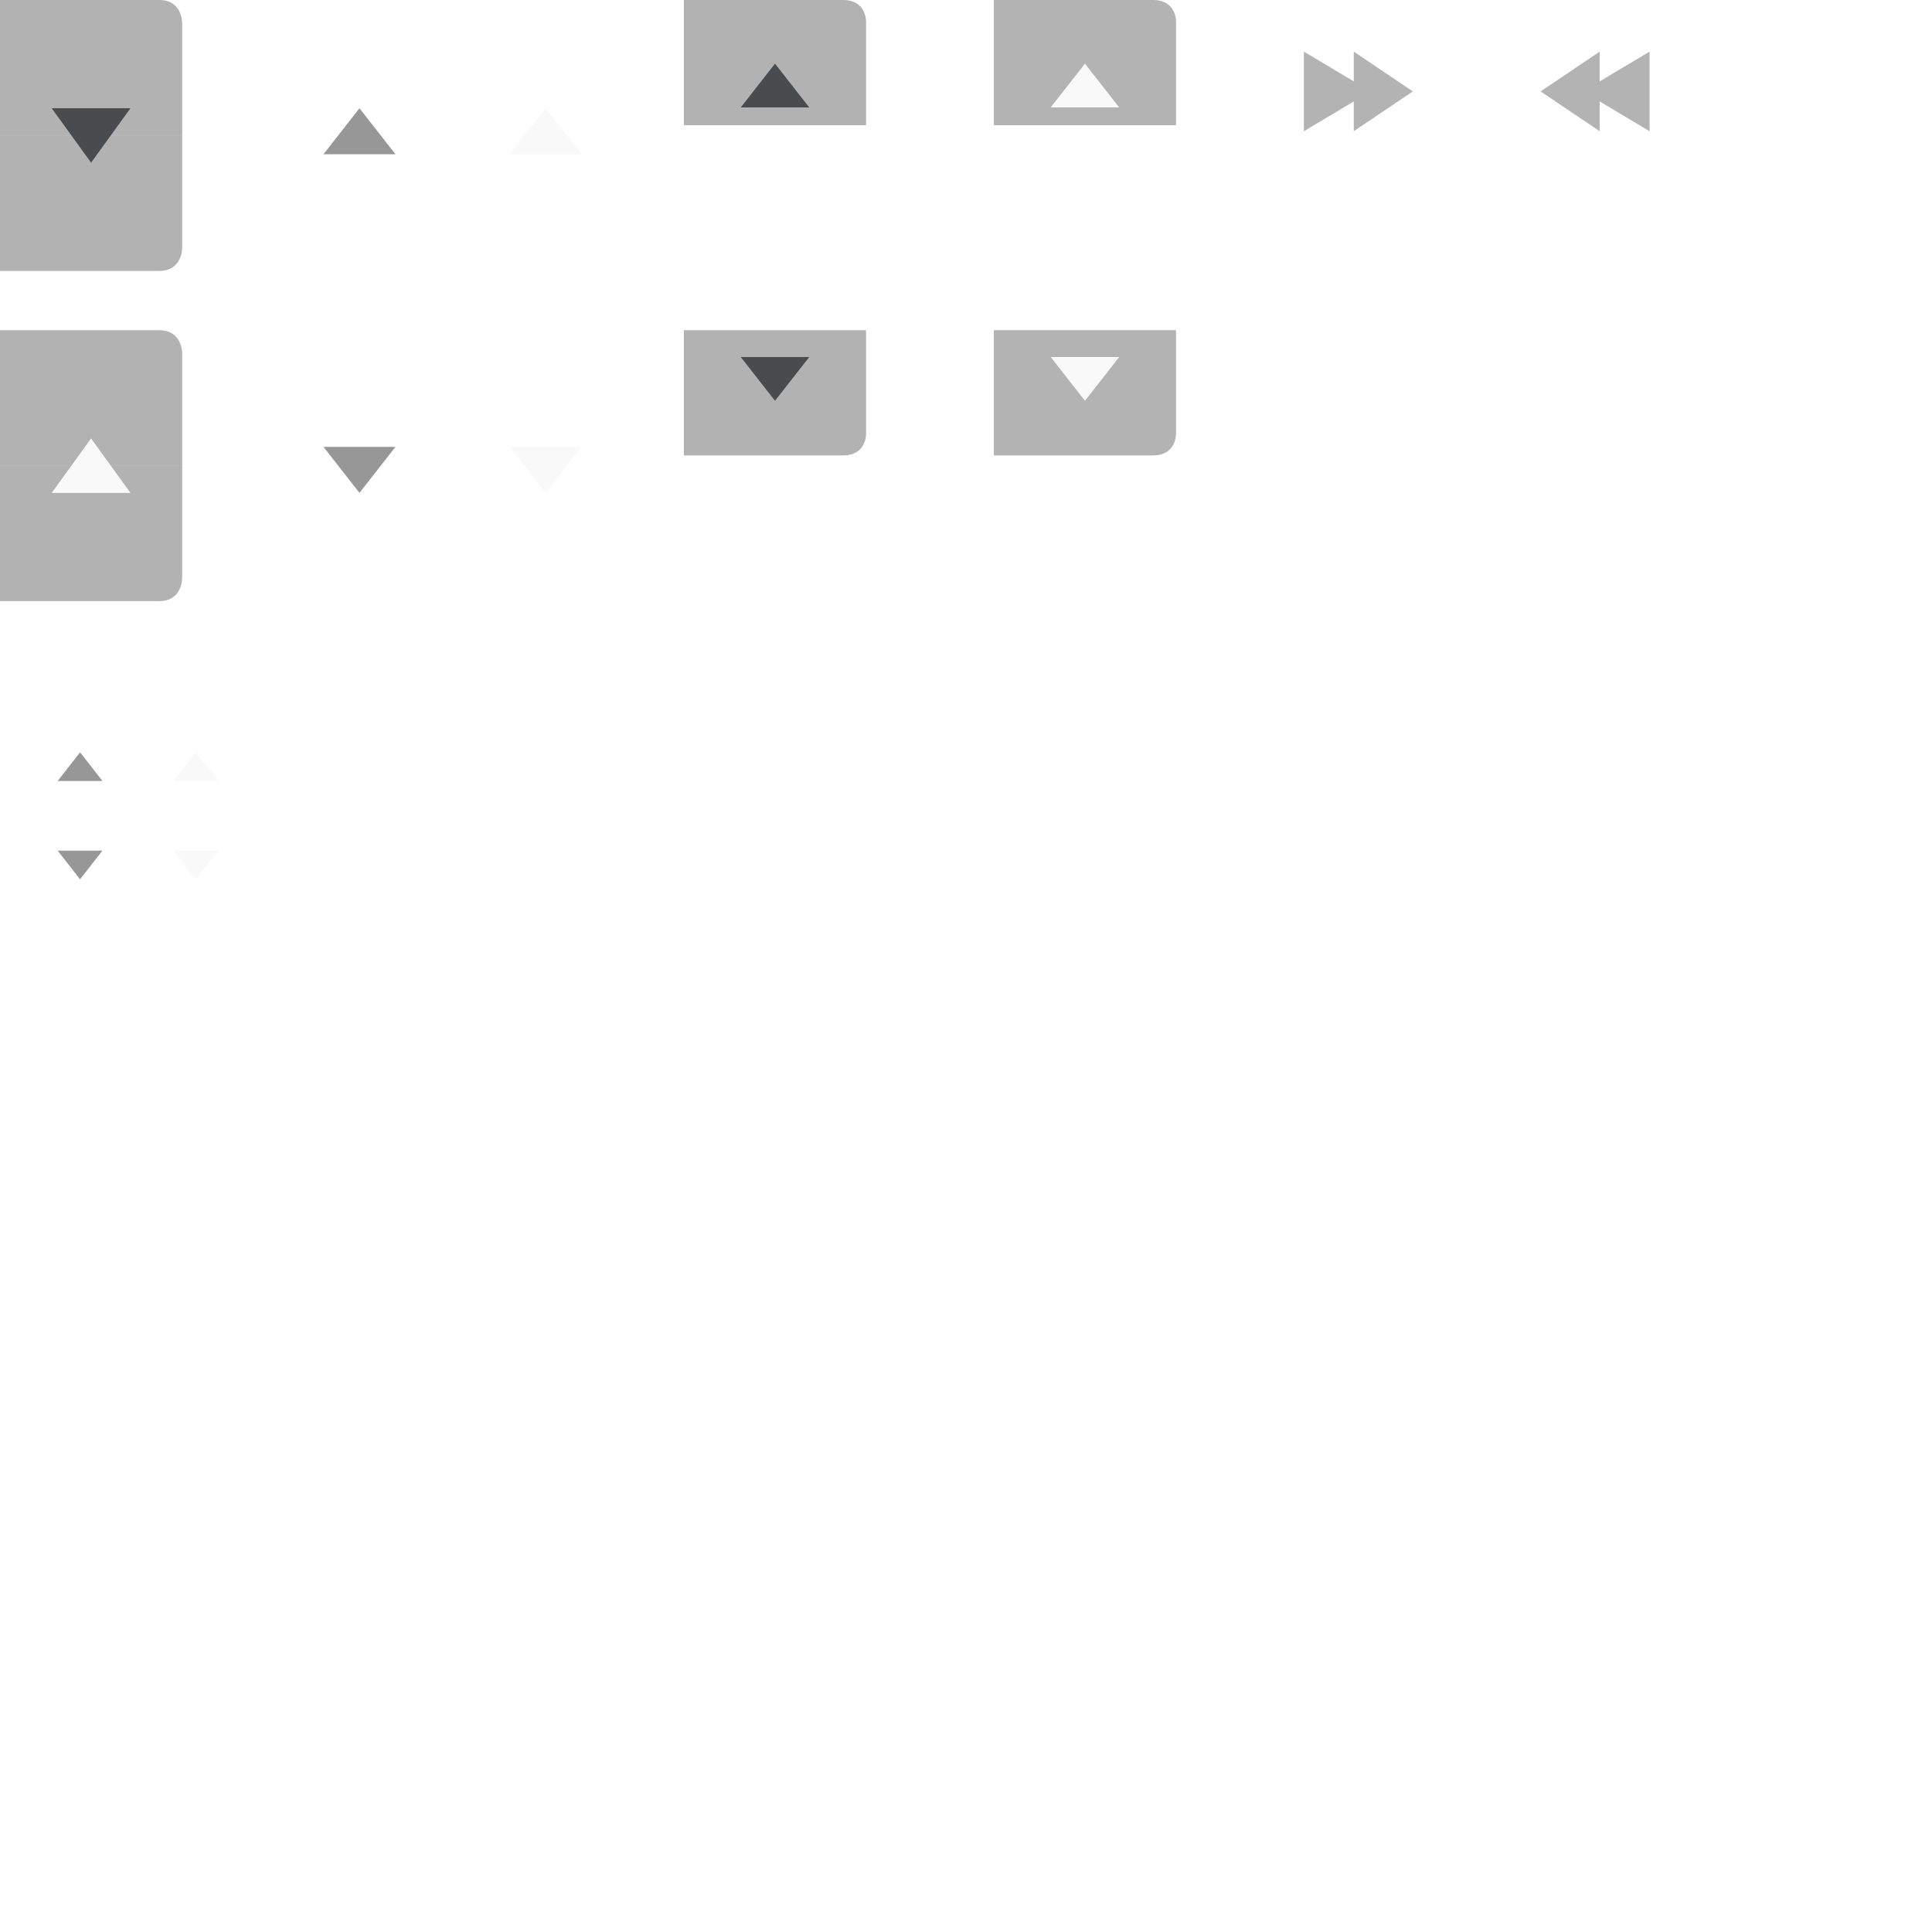
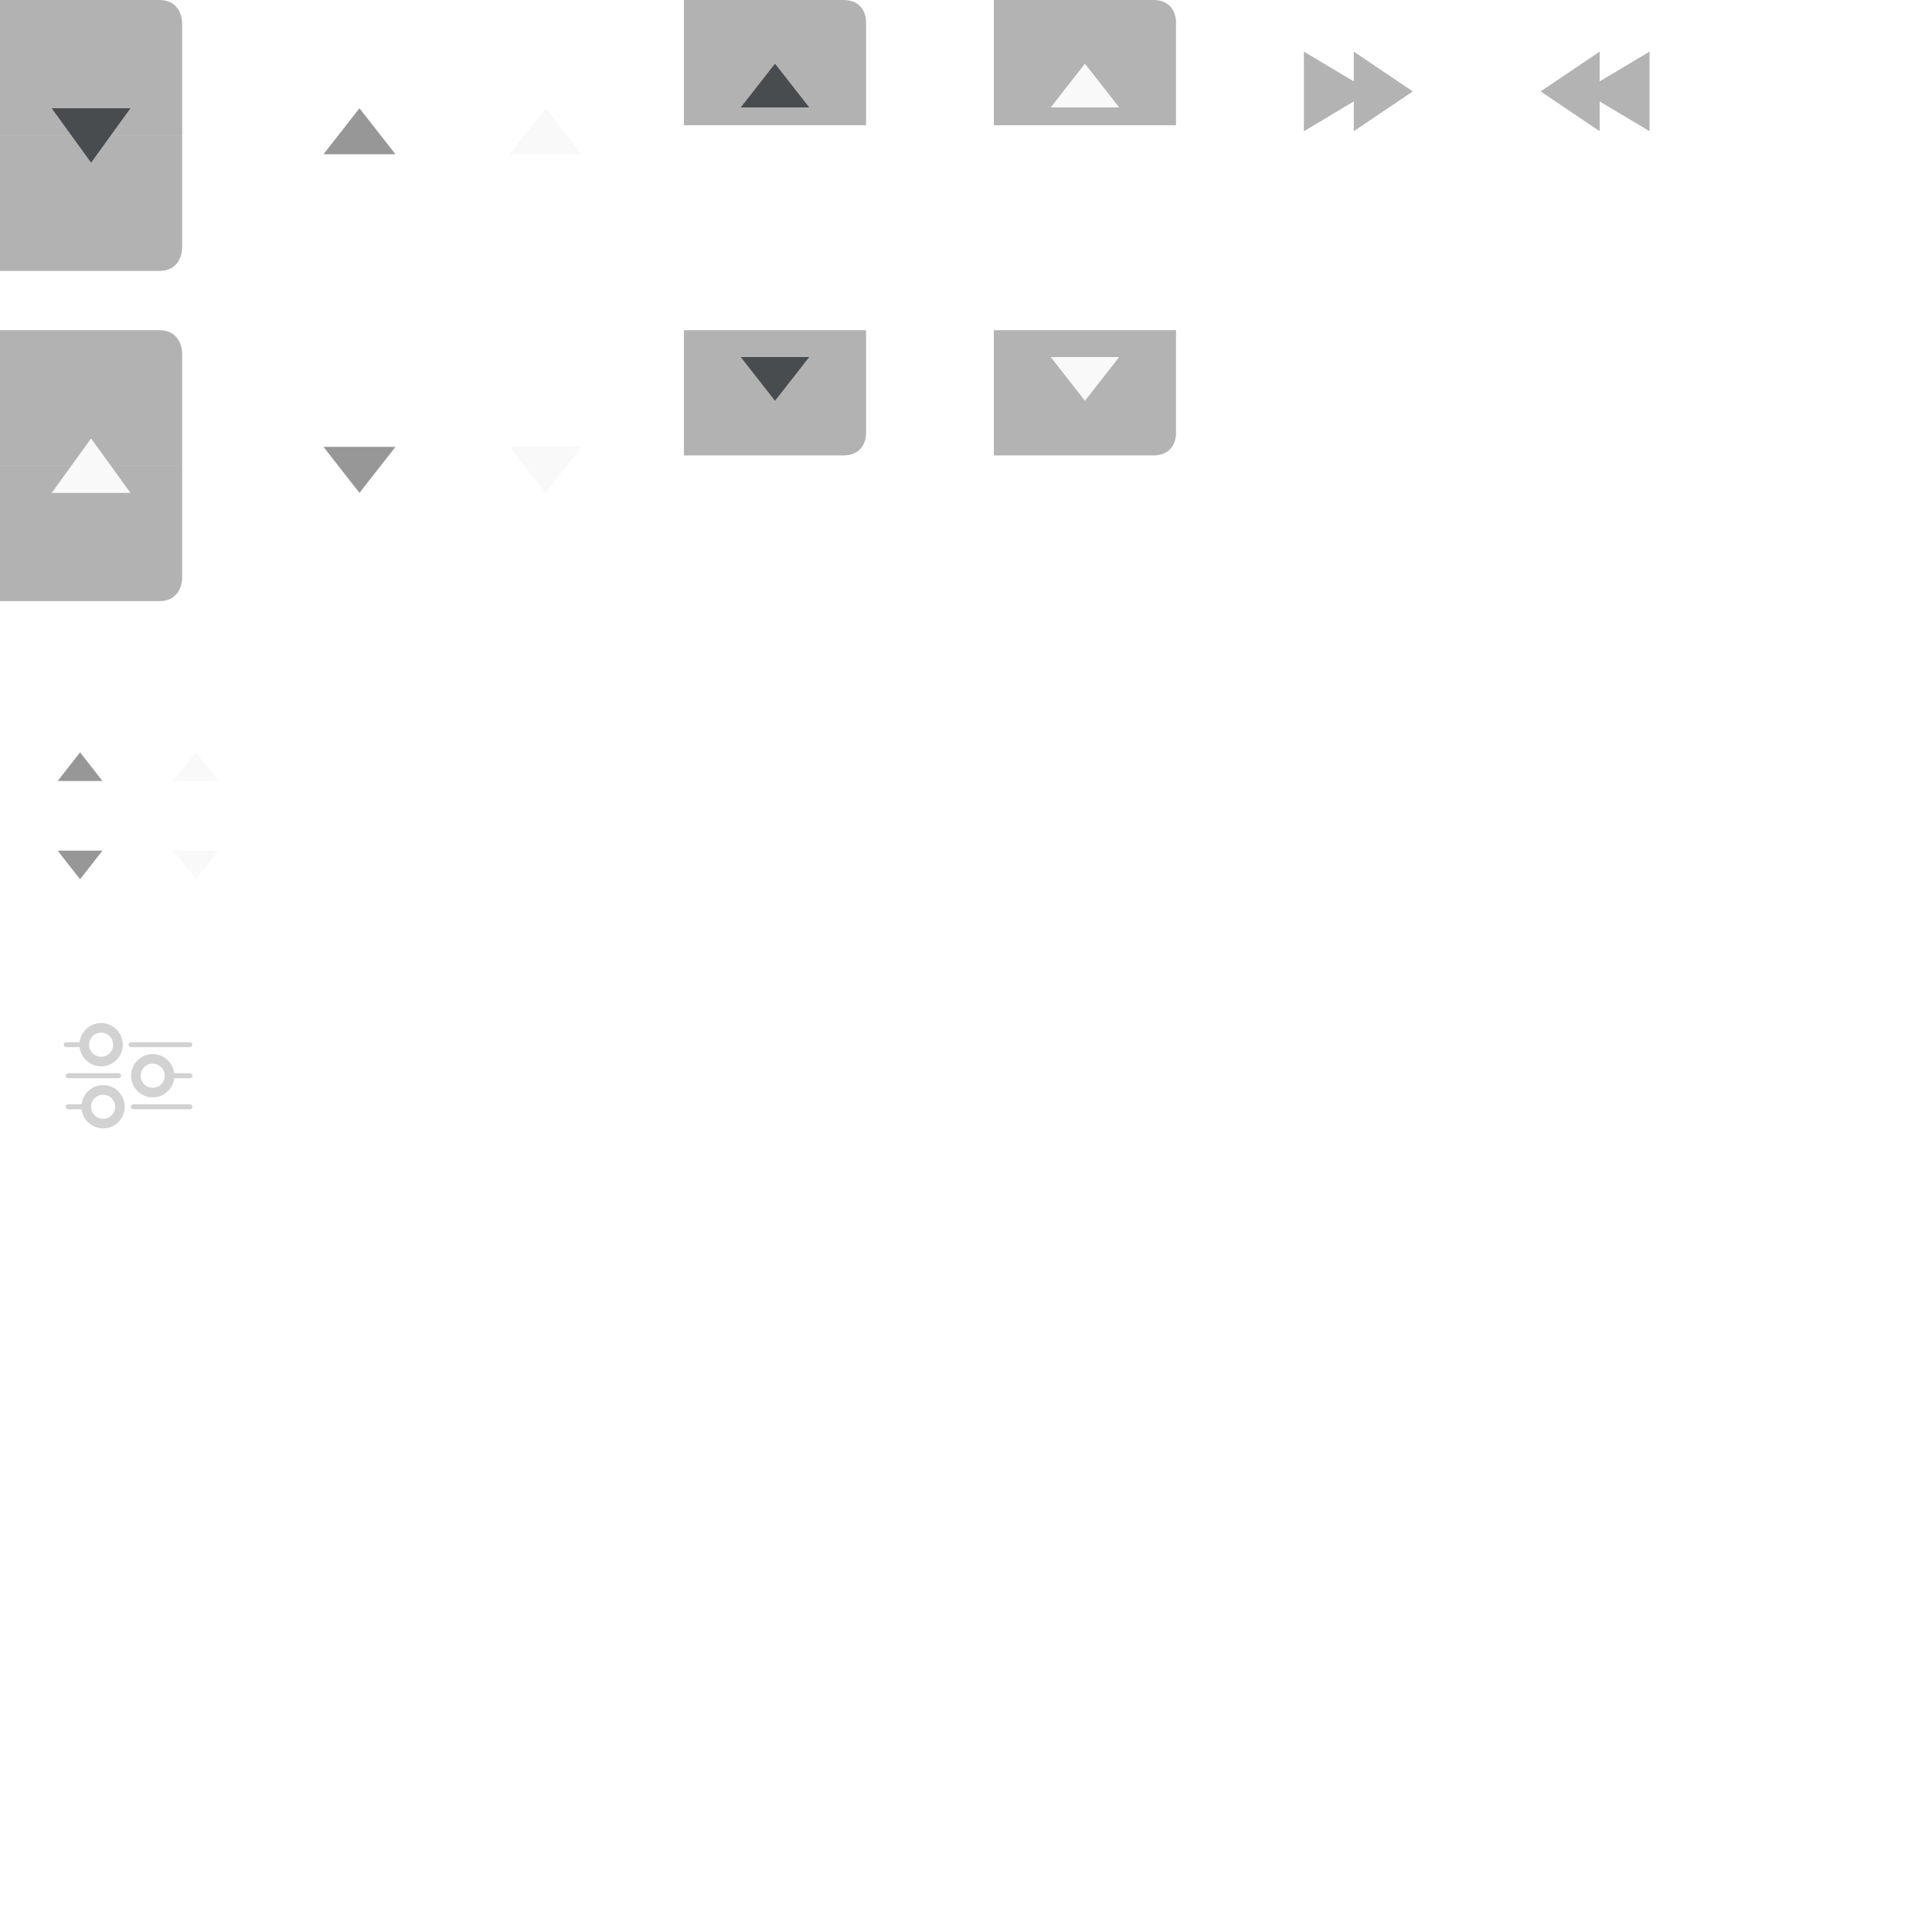
- <svg xmlns="http://www.w3.org/2000/svg" width="100mm" height="100mm" version="1.1" viewBox="0 0 100 100">
-   <defs>
+ <svg xmlns="http://www.w3.org/2000/svg" width="100mm" height="100mm" version="1.1" viewBox="0 0 100 100" id="svg51">
+   <defs id="defs5">
    <clipPath id="clipPath37648">
-       <rect width="1920" height="1920" />
+       <rect width="1920" height="1920" id="rect2" />
+     </clipPath>
+     <clipPath clipPathUnits="userSpaceOnUse" id="clipPath414">
+       <g id="g420" style="stroke-width:1">
+         <g id="g418" transform="matrix(0.2645833,0,0,0.2645833,-171.0253,38.61749)" style="stroke-width:3.78">
+           <rect width="1920" height="1920" id="rect416" x="0" y="0" />
+         </g>
+       </g>
+     </clipPath>
+     <clipPath clipPathUnits="userSpaceOnUse" id="clipPath422">
+       <g id="g428" style="stroke-width:1">
+         <g id="g426" transform="matrix(0.2645833,0,0,0.2645833,-171.0253,38.61749)" style="stroke-width:3.78">
+           <rect width="1920" height="1920" id="rect424" x="0" y="0" />
+         </g>
+       </g>
+     </clipPath>
+     <clipPath clipPathUnits="userSpaceOnUse" id="clipPath430">
+       <g id="g436" style="stroke-width:1">
+         <g id="g434" transform="matrix(0.2645833,0,0,0.2645833,-171.0253,38.61749)" style="stroke-width:3.78">
+           <rect width="1920" height="1920" id="rect432" x="0" y="0" />
+         </g>
+       </g>
+     </clipPath>
+     <clipPath clipPathUnits="userSpaceOnUse" id="clipPath438">
+       <g id="g444" style="stroke-width:1">
+         <g id="g442" transform="matrix(0.2645833,0,0,0.2645833,-171.0253,38.61749)" style="stroke-width:3.78">
+           <rect width="1920" height="1920" id="rect440" x="0" y="0" />
+         </g>
+       </g>
+     </clipPath>
+     <clipPath clipPathUnits="userSpaceOnUse" id="clipPath446">
+       <g id="g452" style="stroke-width:1">
+         <g id="g450" transform="matrix(0.2645833,0,0,0.2645833,-171.0253,38.61749)" style="stroke-width:3.78">
+           <rect width="1920" height="1920" id="rect448" x="0" y="0" />
+         </g>
+       </g>
+     </clipPath>
+     <clipPath clipPathUnits="userSpaceOnUse" id="clipPath454">
+       <g id="g460" style="stroke-width:1">
+         <g id="g458" transform="matrix(0.2645833,0,0,0.2645833,-171.0253,38.61749)" style="stroke-width:3.78">
+           <rect width="1920" height="1920" id="rect456" x="0" y="0" />
+         </g>
+       </g>
+     </clipPath>
+     <clipPath clipPathUnits="userSpaceOnUse" id="clipPath496">
+       <g id="g504" style="stroke-width:1">
+         <g id="g502">
+           <g id="g500" transform="matrix(0.2645833,0,0,0.2645833,-171.0253,38.61749)" style="stroke-width:3.78">
+             <rect width="1920" height="1920" id="rect498" x="0" y="0" />
+           </g>
+         </g>
+       </g>
+     </clipPath>
+     <clipPath clipPathUnits="userSpaceOnUse" id="clipPath506">
+       <g id="g514" style="stroke-width:1">
+         <g id="g512">
+           <g id="g510" transform="matrix(0.2645833,0,0,0.2645833,-171.0253,38.61749)" style="stroke-width:3.78">
+             <rect width="1920" height="1920" id="rect508" x="0" y="0" />
+           </g>
+         </g>
+       </g>
+     </clipPath>
+     <clipPath clipPathUnits="userSpaceOnUse" id="clipPath526">
+       <g id="g534" style="stroke-width:1">
+         <g id="g532">
+           <g id="g530" transform="matrix(0.2645833,0,0,0.2645833,-171.0253,38.61749)" style="stroke-width:3.78">
+             <rect width="1920" height="1920" id="rect528" x="0" y="0" />
+           </g>
+         </g>
+       </g>
+     </clipPath>
+     <clipPath clipPathUnits="userSpaceOnUse" id="clipPath536">
+       <g id="g544" style="stroke-width:1">
+         <g id="g542">
+           <g id="g540" transform="matrix(0.2645833,0,0,0.2645833,-171.0253,38.61749)" style="stroke-width:3.78">
+             <rect width="1920" height="1920" id="rect538" x="0" y="0" />
+           </g>
+         </g>
+       </g>
+     </clipPath>
+     <clipPath clipPathUnits="userSpaceOnUse" id="clipPath556">
+       <g id="g564" style="stroke-width:1">
+         <g id="g562">
+           <g id="g560" transform="matrix(0.2645833,0,0,0.2645833,-171.0253,38.61749)" style="stroke-width:3.78">
+             <rect width="1920" height="1920" id="rect558" x="0" y="0" />
+           </g>
+         </g>
+       </g>
+     </clipPath>
+     <clipPath clipPathUnits="userSpaceOnUse" id="clipPath566">
+       <g id="g574" style="stroke-width:1">
+         <g id="g572">
+           <g id="g570" transform="matrix(0.2645833,0,0,0.2645833,-171.0253,38.61749)" style="stroke-width:3.78">
+             <rect width="1920" height="1920" id="rect568" x="0" y="0" />
+           </g>
+         </g>
+       </g>
+     </clipPath>
+     <clipPath clipPathUnits="userSpaceOnUse" id="clipPath536-3">
+       <g id="g544-6" style="stroke-width:1">
+         <g id="g542-7">
+           <g id="g540-5" transform="matrix(0.2645833,0,0,0.2645833,-171.0253,38.61749)" style="stroke-width:3.78">
+             <rect width="1920" height="1920" id="rect538-3" x="0" y="0" />
+           </g>
+         </g>
+       </g>
+     </clipPath>
+     <clipPath clipPathUnits="userSpaceOnUse" id="clipPath526-5">
+       <g id="g534-6" style="stroke-width:1">
+         <g id="g532-2">
+           <g id="g530-9" transform="matrix(0.2645833,0,0,0.2645833,-171.0253,38.61749)" style="stroke-width:3.78">
+             <rect width="1920" height="1920" id="rect528-1" x="0" y="0" />
+           </g>
+         </g>
+       </g>
+     </clipPath>
+     <clipPath clipPathUnits="userSpaceOnUse" id="clipPath506-2">
+       <g id="g514-7" style="stroke-width:1">
+         <g id="g512-0">
+           <g id="g510-9" transform="matrix(0.2645833,0,0,0.2645833,-171.0253,38.61749)" style="stroke-width:3.78">
+             <rect width="1920" height="1920" id="rect508-3" x="0" y="0" />
+           </g>
+         </g>
+       </g>
+     </clipPath>
+     <clipPath clipPathUnits="userSpaceOnUse" id="clipPath496-6">
+       <g id="g504-0" style="stroke-width:1">
+         <g id="g502-6">
+           <g id="g500-2" transform="matrix(0.2645833,0,0,0.2645833,-171.0253,38.61749)" style="stroke-width:3.78">
+             <rect width="1920" height="1920" id="rect498-6" x="0" y="0" />
+           </g>
+         </g>
+       </g>
+     </clipPath>
+     <clipPath clipPathUnits="userSpaceOnUse" id="clipPath566-1">
+       <g id="g574-8" style="stroke-width:1">
+         <g id="g572-7">
+           <g id="g570-9" transform="matrix(0.2645833,0,0,0.2645833,-171.0253,38.61749)" style="stroke-width:3.78">
+             <rect width="1920" height="1920" id="rect568-2" x="0" y="0" />
+           </g>
+         </g>
+       </g>
+     </clipPath>
+     <clipPath clipPathUnits="userSpaceOnUse" id="clipPath556-0">
+       <g id="g564-2" style="stroke-width:1">
+         <g id="g562-3">
+           <g id="g560-7" transform="matrix(0.2645833,0,0,0.2645833,-171.0253,38.61749)" style="stroke-width:3.78">
+             <rect width="1920" height="1920" id="rect558-5" x="0" y="0" />
+           </g>
+         </g>
+       </g>
+     </clipPath>
+     <clipPath clipPathUnits="userSpaceOnUse" id="clipPath454-9">
+       <g id="g460-2" style="stroke-width:1">
+         <g id="g458-2" transform="matrix(0.2645833,0,0,0.2645833,-171.0253,38.61749)" style="stroke-width:3.78">
+           <rect width="1920" height="1920" id="rect456-8" x="0" y="0" />
+         </g>
+       </g>
+     </clipPath>
+     <clipPath clipPathUnits="userSpaceOnUse" id="clipPath446-9">
+       <g id="g452-7" style="stroke-width:1">
+         <g id="g450-3" transform="matrix(0.2645833,0,0,0.2645833,-171.0253,38.61749)" style="stroke-width:3.78">
+           <rect width="1920" height="1920" id="rect448-6" x="0" y="0" />
+         </g>
+       </g>
+     </clipPath>
+     <clipPath clipPathUnits="userSpaceOnUse" id="clipPath438-1">
+       <g id="g444-2" style="stroke-width:1">
+         <g id="g442-9" transform="matrix(0.2645833,0,0,0.2645833,-171.0253,38.61749)" style="stroke-width:3.78">
+           <rect width="1920" height="1920" id="rect440-3" x="0" y="0" />
+         </g>
+       </g>
+     </clipPath>
+     <clipPath clipPathUnits="userSpaceOnUse" id="clipPath430-1">
+       <g id="g436-9" style="stroke-width:1">
+         <g id="g434-4" transform="matrix(0.2645833,0,0,0.2645833,-171.0253,38.61749)" style="stroke-width:3.78">
+           <rect width="1920" height="1920" id="rect432-7" x="0" y="0" />
+         </g>
+       </g>
+     </clipPath>
+     <clipPath clipPathUnits="userSpaceOnUse" id="clipPath422-8">
+       <g id="g428-4" style="stroke-width:1">
+         <g id="g426-5" transform="matrix(0.2645833,0,0,0.2645833,-171.0253,38.61749)" style="stroke-width:3.78">
+           <rect width="1920" height="1920" id="rect424-0" x="0" y="0" />
+         </g>
+       </g>
+     </clipPath>
+     <clipPath clipPathUnits="userSpaceOnUse" id="clipPath414-3">
+       <g id="g420-6" style="stroke-width:1">
+         <g id="g418-1" transform="matrix(0.2645833,0,0,0.2645833,-171.0253,38.61749)" style="stroke-width:3.78">
+           <rect width="1920" height="1920" id="rect416-0" x="0" y="0" />
+         </g>
+       </g>
    </clipPath>
  </defs>
-   <path d="m8.237 31.114c1.198 0 1.192-1.165 1.192-1.21v-5.801h-9.429v7.011zm-9e-5 -14.023c1.198 0 1.192 1.165 1.192 1.21v5.801h-9.429v-7.011z" style="fill:#b2b2b2;paint-order:stroke fill markers;stroke-dasharray:1.323, 1.323;stroke-width:1.323" />
-   <path d="m43.636 0c1.198 0 1.192 1.077 1.192 1.119v5.363h-9.429v-6.482z" style="fill:#b2b2b2;paint-order:stroke fill markers;stroke-dasharray:1.323, 1.323;stroke-width:1.323" />
-   <path d="m18.606 25.511 1.863-2.381h-3.726z" style="fill:#979797;paint-order:stroke fill markers;stroke-width:1.323" />
-   <path d="m18.606 5.603 1.863 2.381h-3.726z" style="fill:#979797;paint-order:stroke fill markers;stroke-width:1.323" />
-   <path d="m28.242 25.511 1.863-2.381h-3.726z" style="fill:#f9f9f9;paint-order:stroke fill markers;stroke-width:1.323" />
-   <path d="m28.242 5.603 1.863 2.381h-3.726z" style="fill:#f9f9f9;paint-order:stroke fill markers;stroke-width:1.323" />
-   <path transform="matrix(.61986 0 0 .61986 -244.16 -474.62)" d="m506.94 774.16-4.167 2.486v-6.647l4.167 2.486v-2.486l4.93 3.323-4.93 3.323z" clip-path="url(#clipPath37648)" fill="#b3b3b3" stroke="rgba(0,0,0,0)" stroke-miterlimit="10" stroke-width=".427" style="fill:#b3b3b3" />
-   <path d="m40.114 3.295 1.773 2.266h-3.546z" style="fill:#494c4f;paint-order:stroke fill markers;stroke-width:1.323" />
-   <path d="m43.636 23.573c1.198 0 1.192-1.077 1.192-1.119v-5.363h-9.429v6.482z" style="fill:#b2b2b2;paint-order:stroke fill markers;stroke-dasharray:1.323, 1.323;stroke-width:1.323" />
-   <path d="m40.114 20.745 1.773-2.266h-3.546z" style="fill:#494c4f;paint-order:stroke fill markers;stroke-width:1.323" />
-   <path d="m59.679 0c1.198 0 1.192 1.077 1.192 1.119v5.363h-9.429v-6.482z" style="fill:#b3b3b3;paint-order:stroke fill markers;stroke-dasharray:1.323, 1.323;stroke-width:1.323" />
-   <path d="m56.157 3.295 1.773 2.266h-3.546z" style="fill:#f9f9f9;paint-order:stroke fill markers;stroke-width:1.323" />
-   <path d="m59.679 23.573c1.198 0 1.192-1.077 1.192-1.119v-5.363h-9.429v6.482z" style="fill:#b3b3b3;paint-order:stroke fill markers;stroke-dasharray:1.323, 1.323;stroke-width:1.323" />
-   <path d="m56.157 20.745 1.773-2.266h-3.546z" style="fill:#f9f9f9;paint-order:stroke fill markers;stroke-width:1.323" />
-   <path d="m8.237 14.023c1.198 0 1.192-1.165 1.192-1.21v-5.801h-9.429v7.011zm-9e-5 -14.023c1.198 0 1.192 1.165 1.192 1.21v5.801h-9.429v-7.011z" style="fill:#b2b2b2;paint-order:stroke fill markers;stroke-dasharray:1.323, 1.323;stroke-width:1.323" />
-   <path d="m4.715 8.42 2.037-2.817h-4.075z" style="fill:#494c4f;paint-order:stroke fill markers;stroke-width:1.323" />
-   <path d="m4.715 22.694 2.037 2.817h-4.075z" style="fill:#f9f9f9;paint-order:stroke fill markers;stroke-width:1.323" />
-   <path transform="matrix(-.61986 0 0 .61986 397.03 -474.62)" d="m506.94 774.16-4.167 2.486v-6.647l4.167 2.486v-2.486l4.93 3.323-4.93 3.323z" clip-path="url(#clipPath37648)" fill="#b3b3b3" stroke="rgba(0,0,0,0)" stroke-miterlimit="10" stroke-width=".427" style="fill:#b3b3b3" />
-   <path d="m4.144 45.511 1.16-1.482h-2.319z" style="fill:#979797;paint-order:stroke fill markers;stroke-width:1.323" />
-   <path d="m4.144 38.941 1.16 1.482h-2.319z" style="fill:#979797;paint-order:stroke fill markers;stroke-width:1.323" />
-   <path d="m10.142 45.511 1.16-1.482h-2.319z" style="fill:#f9f9f9;paint-order:stroke fill markers;stroke-width:1.323" />
-   <path d="m10.142 38.941 1.16 1.482h-2.319z" style="fill:#f9f9f9;paint-order:stroke fill markers;stroke-width:1.323" />
+   <path d="m8.237 31.114c1.198 0 1.192-1.165 1.192-1.21v-5.801h-9.429v7.011zm-9e-5 -14.023c1.198 0 1.192 1.165 1.192 1.21v5.801h-9.429v-7.011z" style="fill:#b2b2b2;paint-order:stroke fill markers;stroke-dasharray:1.323, 1.323;stroke-width:1.323" id="path7" />
+   <path d="m43.636 0c1.198 0 1.192 1.077 1.192 1.119v5.363h-9.429v-6.482z" style="fill:#b2b2b2;paint-order:stroke fill markers;stroke-dasharray:1.323, 1.323;stroke-width:1.323" id="path9" />
+   <path d="m18.606 25.511 1.863-2.381h-3.726z" style="fill:#979797;paint-order:stroke fill markers;stroke-width:1.323" id="path11" />
+   <path d="m18.606 5.603 1.863 2.381h-3.726z" style="fill:#979797;paint-order:stroke fill markers;stroke-width:1.323" id="path13" />
+   <path d="m28.242 25.511 1.863-2.381h-3.726z" style="fill:#f9f9f9;paint-order:stroke fill markers;stroke-width:1.323" id="path15" />
+   <path d="m28.242 5.603 1.863 2.381h-3.726z" style="fill:#f9f9f9;paint-order:stroke fill markers;stroke-width:1.323" id="path17" />
+   <path transform="matrix(.61986 0 0 .61986 -244.16 -474.62)" d="m506.94 774.16-4.167 2.486v-6.647l4.167 2.486v-2.486l4.93 3.323-4.93 3.323z" clip-path="url(#clipPath37648)" fill="#b3b3b3" stroke="rgba(0,0,0,0)" stroke-miterlimit="10" stroke-width=".427" style="fill:#b3b3b3" id="path19" />
+   <path d="m40.114 3.295 1.773 2.266h-3.546z" style="fill:#494c4f;paint-order:stroke fill markers;stroke-width:1.323" id="path21" />
+   <path d="m43.636 23.573c1.198 0 1.192-1.077 1.192-1.119v-5.363h-9.429v6.482z" style="fill:#b2b2b2;paint-order:stroke fill markers;stroke-dasharray:1.323, 1.323;stroke-width:1.323" id="path23" />
+   <path d="m40.114 20.745 1.773-2.266h-3.546z" style="fill:#494c4f;paint-order:stroke fill markers;stroke-width:1.323" id="path25" />
+   <path d="m59.679 0c1.198 0 1.192 1.077 1.192 1.119v5.363h-9.429v-6.482z" style="fill:#b3b3b3;paint-order:stroke fill markers;stroke-dasharray:1.323, 1.323;stroke-width:1.323" id="path27" />
+   <path d="m56.157 3.295 1.773 2.266h-3.546z" style="fill:#f9f9f9;paint-order:stroke fill markers;stroke-width:1.323" id="path29" />
+   <path d="m59.679 23.573c1.198 0 1.192-1.077 1.192-1.119v-5.363h-9.429v6.482z" style="fill:#b3b3b3;paint-order:stroke fill markers;stroke-dasharray:1.323, 1.323;stroke-width:1.323" id="path31" />
+   <path d="m56.157 20.745 1.773-2.266h-3.546z" style="fill:#f9f9f9;paint-order:stroke fill markers;stroke-width:1.323" id="path33" />
+   <path d="m8.237 14.023c1.198 0 1.192-1.165 1.192-1.21v-5.801h-9.429v7.011zm-9e-5 -14.023c1.198 0 1.192 1.165 1.192 1.21v5.801h-9.429v-7.011z" style="fill:#b2b2b2;paint-order:stroke fill markers;stroke-dasharray:1.323, 1.323;stroke-width:1.323" id="path35" />
+   <path d="m4.715 8.42 2.037-2.817h-4.075z" style="fill:#494c4f;paint-order:stroke fill markers;stroke-width:1.323" id="path37" />
+   <path d="m4.715 22.694 2.037 2.817h-4.075z" style="fill:#f9f9f9;paint-order:stroke fill markers;stroke-width:1.323" id="path39" />
+   <path transform="matrix(-.61986 0 0 .61986 397.03 -474.62)" d="m506.94 774.16-4.167 2.486v-6.647l4.167 2.486v-2.486l4.93 3.323-4.93 3.323z" clip-path="url(#clipPath37648)" fill="#b3b3b3" stroke="rgba(0,0,0,0)" stroke-miterlimit="10" stroke-width=".427" style="fill:#b3b3b3" id="path41" />
+   <path d="m4.144 45.511 1.16-1.482h-2.319z" style="fill:#979797;paint-order:stroke fill markers;stroke-width:1.323" id="path43" />
+   <path d="m4.144 38.941 1.16 1.482h-2.319z" style="fill:#979797;paint-order:stroke fill markers;stroke-width:1.323" id="path45" />
+   <path d="m10.142 45.511 1.16-1.482h-2.319z" style="fill:#f9f9f9;paint-order:stroke fill markers;stroke-width:1.323" id="path47" />
+   <path d="m10.142 38.941 1.16 1.482h-2.319z" style="fill:#f9f9f9;paint-order:stroke fill markers;stroke-width:1.323" id="path49" />
+   <path style="fill:#fd7e14;stroke:#d2d2d2;stroke-width:0.259;stroke-linecap:round;paint-order:stroke fill markers" d="m 6.783,54.074 h 3.039" id="path520" />
+   <path style="fill:#333333;stroke:#d2d2d2;stroke-width:0.259;stroke-linecap:round;paint-order:stroke fill markers" d="M 6.905,57.286 H 9.827" id="path1975" />
+   <path style="stroke:#d2d2d2;stroke-width:0.259;stroke-linecap:round;paint-order:stroke fill markers" d="M 8.777,55.68 H 9.834" id="path2758" />
+   <path style="fill:#333333;stroke:#d2d2d2;stroke-width:0.259;stroke-linecap:round;paint-order:stroke fill markers" d="M 3.529,55.68 H 6.138" id="path4130" />
+   <path style="stroke:#d2d2d2;stroke-width:0.259;stroke-linecap:round;paint-order:stroke fill markers" d="M 4.363,54.074 H 3.43" id="path4132" />
+   <path style="stroke:#d2d2d2;stroke-width:0.259;stroke-linecap:round;paint-order:stroke fill markers" d="M 4.586,57.286 H 3.529" id="path4156" />
+   <circle style="fill:none;stroke:#d2d2d2;stroke-width:0.497;stroke-linecap:round;paint-order:stroke fill markers" id="path10152" cx="7.905" cy="55.68" r="0.872" />
+   <circle style="fill:none;stroke:#d2d2d2;stroke-width:0.497;stroke-linecap:round;paint-order:stroke fill markers" id="circle10223" cx="5.235" cy="54.074" r="0.872" />
+   <circle style="fill:none;stroke:#d2d2d2;stroke-width:0.497;stroke-linecap:round;paint-order:stroke fill markers" id="circle10225" cx="5.337" cy="57.286" r="0.872" />
</svg>
